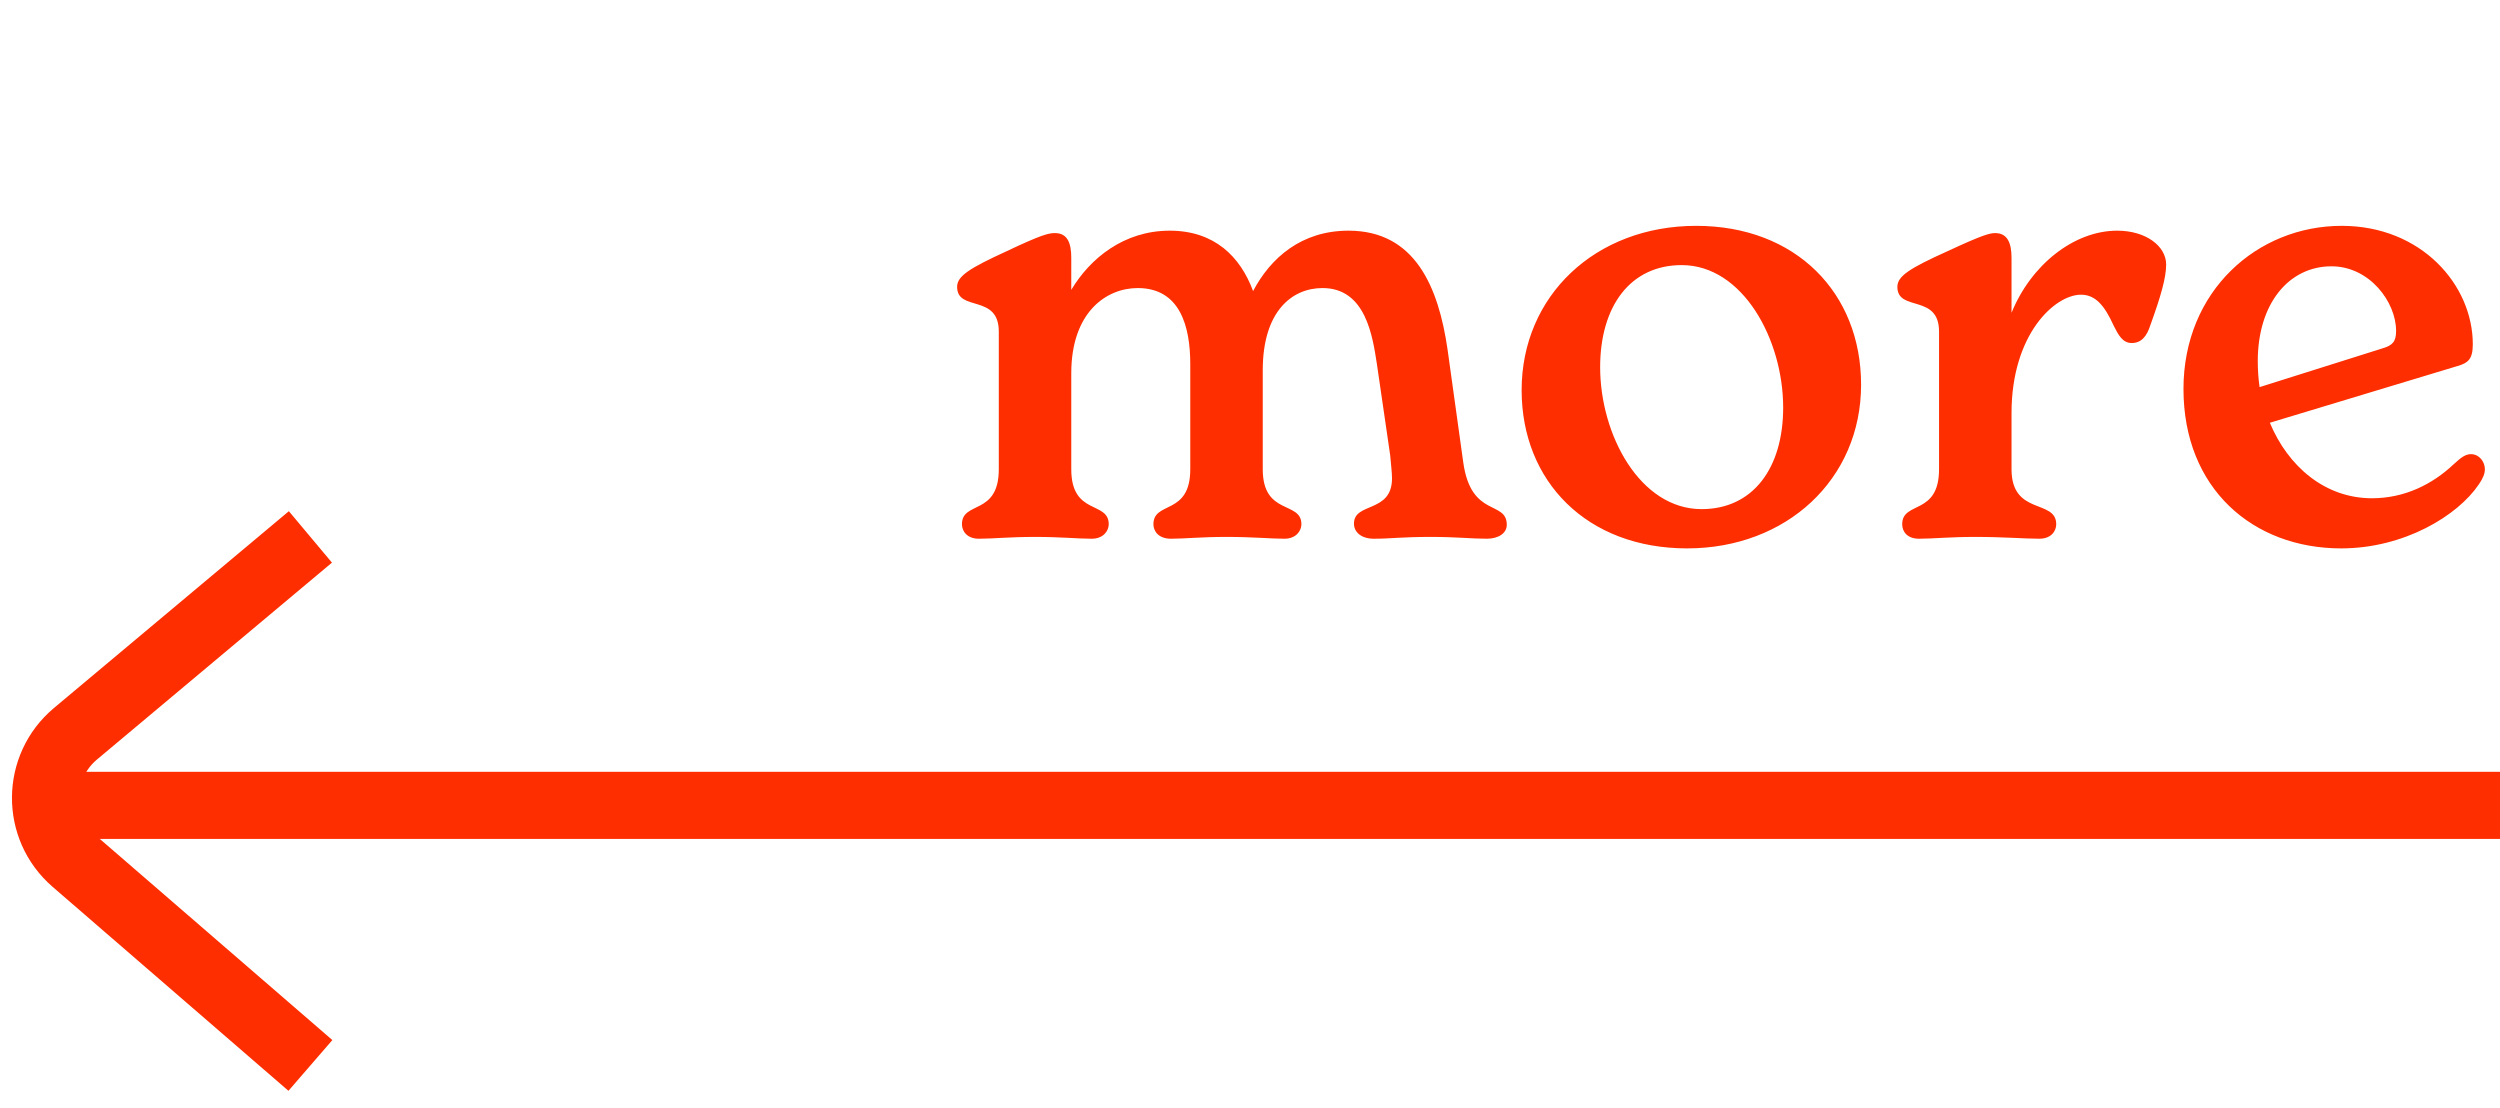
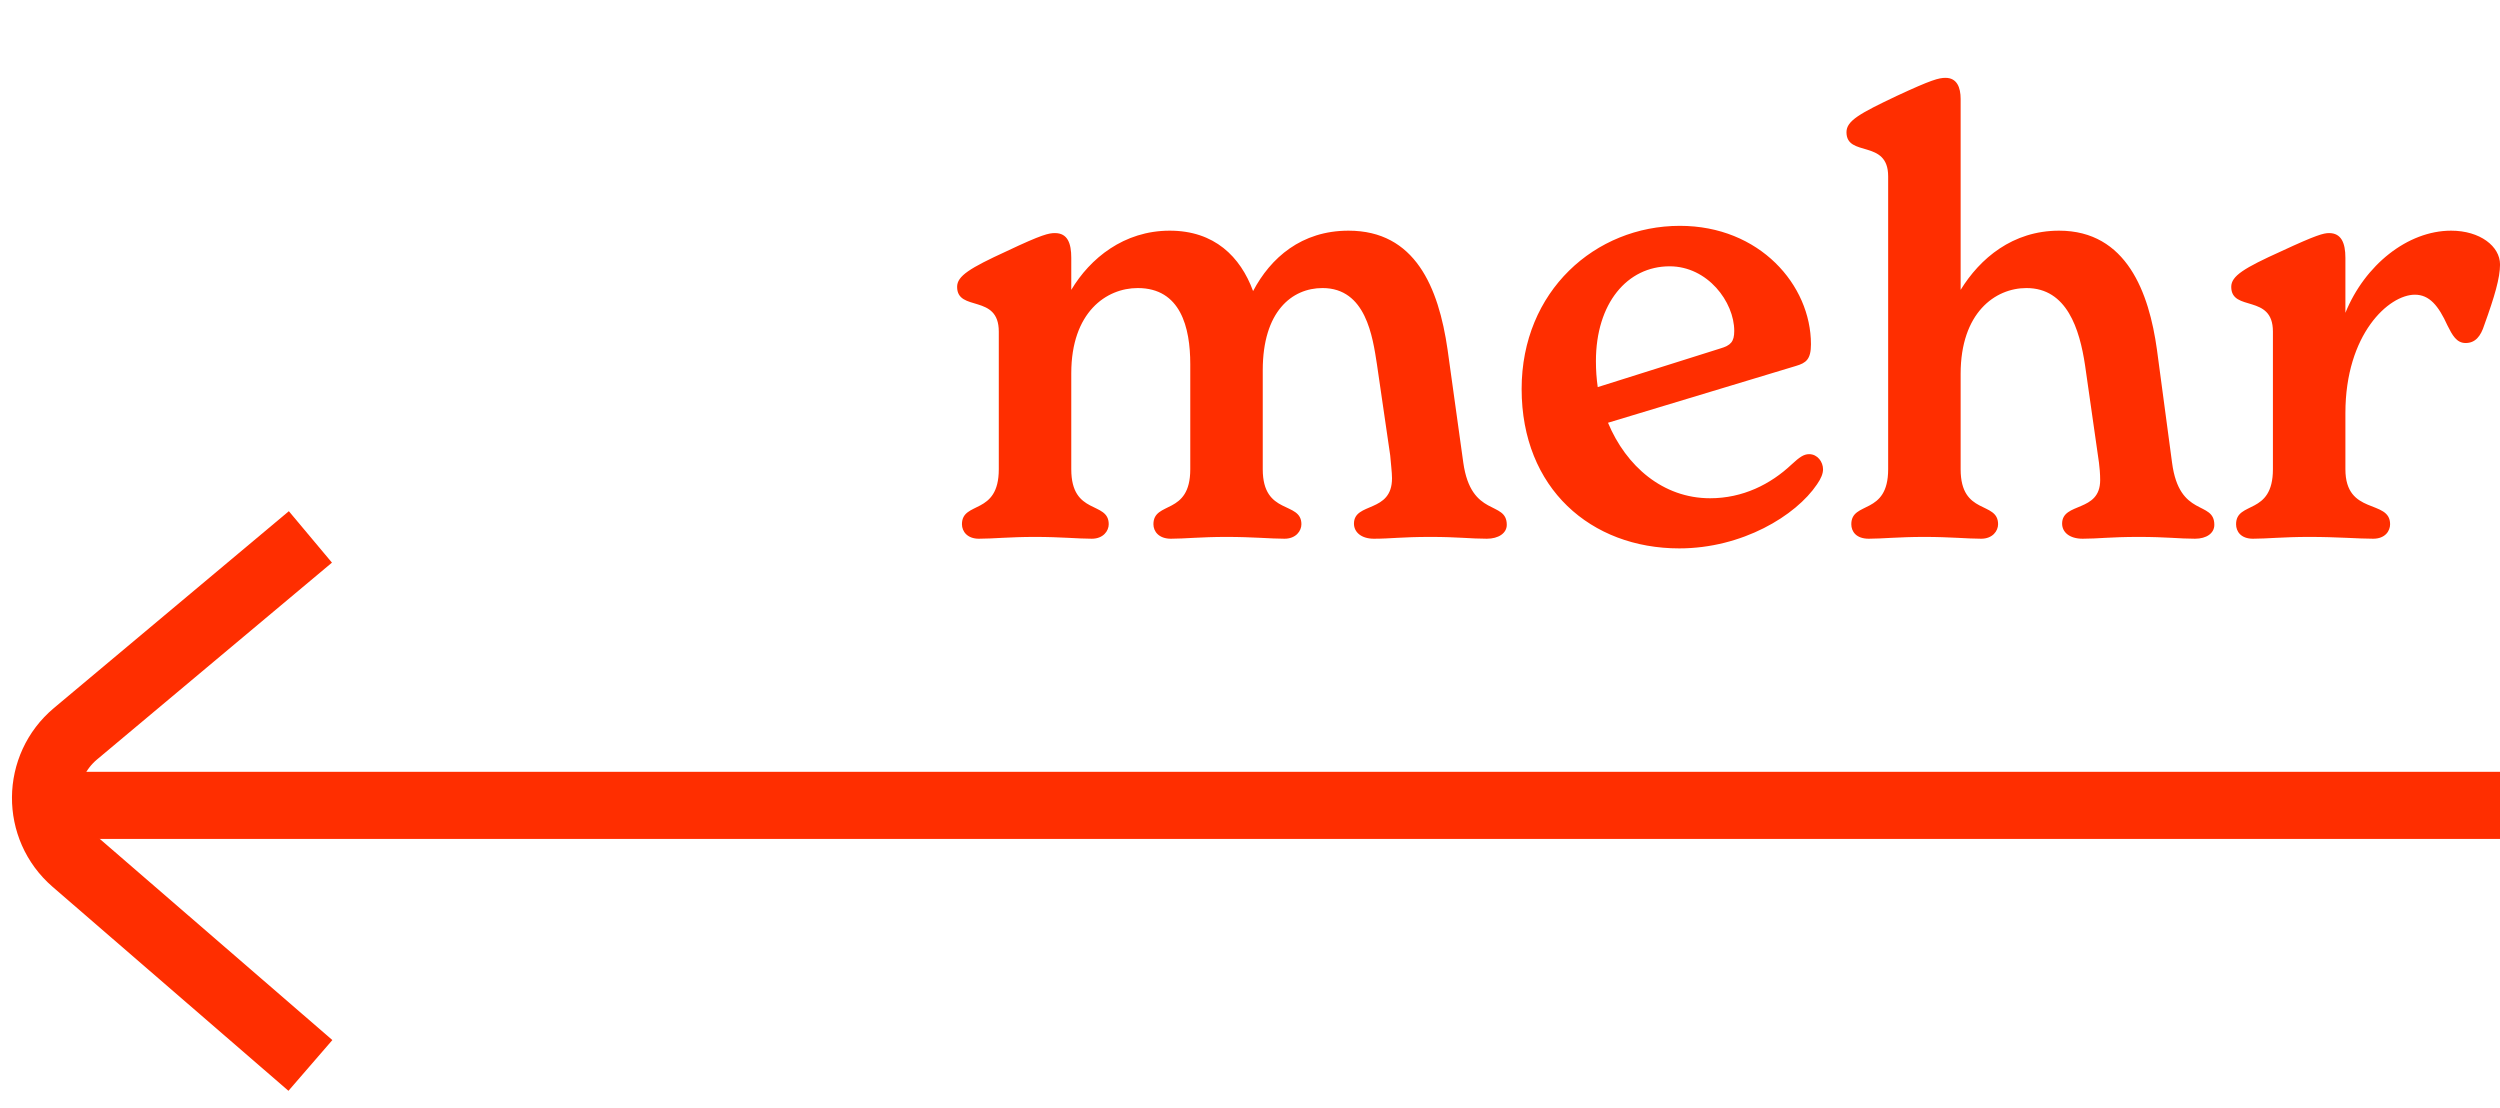
<svg xmlns="http://www.w3.org/2000/svg" width="149" height="66" viewBox="0 0 149 66" fill="none">
  <path d="M3 48H149" stroke="#FF2E00" stroke-width="4" />
  <path d="M18.5 32L4.502 43.728C2.141 45.706 2.113 49.328 4.443 51.342L18.5 63.5" stroke="#FF2E00" stroke-width="4" />
-   <path d="M87.212 27.572C87.68 30.884 89.804 29.804 89.804 31.28C89.804 31.784 89.3 32.108 88.616 32.108C87.644 32.108 86.888 32 85.268 32C83.504 32 82.892 32.108 81.884 32.108C81.128 32.108 80.696 31.712 80.696 31.208C80.696 29.912 82.964 30.596 82.964 28.508C82.964 28.148 82.892 27.608 82.856 27.14L82.064 21.704C81.812 20.084 81.416 17.168 78.824 17.168C76.988 17.168 75.26 18.572 75.26 22.064V27.968C75.26 30.74 77.564 29.84 77.564 31.244C77.564 31.64 77.24 32.108 76.556 32.108C75.728 32.108 74.684 32 73.1 32C71.552 32 70.616 32.108 69.788 32.108C69.068 32.108 68.744 31.676 68.744 31.244C68.744 29.84 70.94 30.74 70.94 27.968V21.704C70.94 19.508 70.364 17.168 67.808 17.168C65.936 17.168 63.848 18.608 63.848 22.244V27.968C63.848 30.74 66.08 29.84 66.08 31.244C66.08 31.64 65.756 32.108 65.072 32.108C64.244 32.108 63.236 32 61.688 32C60.14 32 59.204 32.108 58.34 32.108C57.656 32.108 57.332 31.676 57.332 31.244C57.332 29.84 59.528 30.74 59.528 27.968V19.76C59.528 17.492 57.044 18.608 57.044 17.096C57.044 16.448 57.8 15.98 59.996 14.972C62.12 13.964 62.516 13.892 62.876 13.892C63.632 13.892 63.848 14.504 63.848 15.368V17.276C64.964 15.404 66.98 13.748 69.716 13.748C72.38 13.748 73.928 15.296 74.684 17.348C75.728 15.368 77.564 13.748 80.372 13.748C84.332 13.748 85.736 17.096 86.276 20.84L87.212 27.572ZM100.553 32.684C94.577 32.684 90.689 28.688 90.689 23.252C90.689 17.636 95.081 13.46 101.093 13.46C107.033 13.46 110.921 17.456 110.921 22.928C110.921 28.58 106.457 32.684 100.553 32.684ZM101.417 30.344C104.477 30.344 106.277 27.896 106.277 24.296C106.277 20.228 103.865 15.8 100.229 15.8C97.169 15.8 95.369 18.248 95.369 21.884C95.369 25.916 97.745 30.344 101.417 30.344ZM126.187 13.748C127.915 13.748 129.103 14.684 129.103 15.764C129.103 16.556 128.779 17.672 128.167 19.364C127.951 20.048 127.627 20.444 127.051 20.444C126.511 20.444 126.259 19.976 125.971 19.4C125.431 18.212 124.891 17.564 124.027 17.564C122.479 17.564 119.887 19.904 119.887 24.62V27.968C119.887 30.74 122.551 29.732 122.551 31.244C122.551 31.64 122.263 32.108 121.543 32.108C120.643 32.108 119.455 32 117.727 32C116.179 32 115.207 32.108 114.379 32.108C113.659 32.108 113.371 31.676 113.371 31.244C113.371 29.84 115.567 30.74 115.567 27.968V19.76C115.567 17.492 113.083 18.608 113.083 17.096C113.083 16.448 113.839 15.98 116.071 14.972C118.159 14 118.591 13.892 118.915 13.892C119.635 13.892 119.887 14.468 119.887 15.368V18.644C121.039 15.8 123.595 13.748 126.187 13.748ZM147.271 27.068C147.775 27.068 148.099 27.536 148.099 27.968C148.099 28.22 147.991 28.508 147.739 28.868C146.479 30.74 143.275 32.684 139.531 32.684C134.275 32.684 130.135 29.12 130.135 23.18C130.135 17.348 134.527 13.46 139.567 13.46C144.319 13.46 147.379 16.988 147.379 20.516C147.379 21.416 147.091 21.632 146.479 21.812L135.283 25.196C136.363 27.788 138.559 29.696 141.367 29.696C143.311 29.696 144.967 28.868 146.227 27.68C146.695 27.248 146.947 27.068 147.271 27.068ZM138.955 15.872C136.435 15.872 134.563 18.068 134.563 21.524C134.563 22.064 134.599 22.568 134.671 23.072L141.979 20.768C142.591 20.588 142.807 20.372 142.807 19.724C142.807 17.996 141.223 15.872 138.955 15.872Z" fill="#FF2E00" />
+   <path d="M87.212 27.572C87.68 30.884 89.804 29.804 89.804 31.28C89.804 31.784 89.3 32.108 88.616 32.108C87.644 32.108 86.888 32 85.268 32C83.504 32 82.892 32.108 81.884 32.108C81.128 32.108 80.696 31.712 80.696 31.208C80.696 29.912 82.964 30.596 82.964 28.508C82.964 28.148 82.892 27.608 82.856 27.14L82.064 21.704C81.812 20.084 81.416 17.168 78.824 17.168C76.988 17.168 75.26 18.572 75.26 22.064V27.968C75.26 30.74 77.564 29.84 77.564 31.244C77.564 31.64 77.24 32.108 76.556 32.108C75.728 32.108 74.684 32 73.1 32C71.552 32 70.616 32.108 69.788 32.108C69.068 32.108 68.744 31.676 68.744 31.244C68.744 29.84 70.94 30.74 70.94 27.968V21.704C70.94 19.508 70.364 17.168 67.808 17.168C65.936 17.168 63.848 18.608 63.848 22.244V27.968C63.848 30.74 66.08 29.84 66.08 31.244C66.08 31.64 65.756 32.108 65.072 32.108C64.244 32.108 63.236 32 61.688 32C60.14 32 59.204 32.108 58.34 32.108C57.656 32.108 57.332 31.676 57.332 31.244C57.332 29.84 59.528 30.74 59.528 27.968V19.76C59.528 17.492 57.044 18.608 57.044 17.096C57.044 16.448 57.8 15.98 59.996 14.972C62.12 13.964 62.516 13.892 62.876 13.892C63.632 13.892 63.848 14.504 63.848 15.368V17.276C64.964 15.404 66.98 13.748 69.716 13.748C72.38 13.748 73.928 15.296 74.684 17.348C75.728 15.368 77.564 13.748 80.372 13.748C84.332 13.748 85.736 17.096 86.276 20.84L87.212 27.572ZM107.825 27.068C108.329 27.068 108.653 27.536 108.653 27.968C108.653 28.22 108.545 28.508 108.293 28.868C107.033 30.74 103.829 32.684 100.085 32.684C94.829 32.684 90.689 29.12 90.689 23.18C90.689 17.348 95.081 13.46 100.121 13.46C104.873 13.46 107.933 16.988 107.933 20.516C107.933 21.416 107.645 21.632 107.033 21.812L95.837 25.196C96.917 27.788 99.113 29.696 101.921 29.696C103.865 29.696 105.521 28.868 106.781 27.68C107.249 27.248 107.501 27.068 107.825 27.068ZM99.509 15.872C96.989 15.872 95.117 18.068 95.117 21.524C95.117 22.064 95.153 22.568 95.225 23.072L102.533 20.768C103.145 20.588 103.361 20.372 103.361 19.724C103.361 17.996 101.777 15.872 99.509 15.872ZM129.454 27.572C129.886 30.884 131.974 29.804 131.974 31.28C131.974 31.784 131.506 32.108 130.822 32.108C129.886 32.108 129.13 32 127.474 32C125.746 32 125.062 32.108 124.126 32.108C123.334 32.108 122.902 31.712 122.902 31.208C122.902 29.912 125.17 30.56 125.17 28.616C125.17 28.22 125.134 27.86 125.098 27.572L124.27 21.776C123.946 19.616 123.19 17.168 120.778 17.168C118.906 17.168 116.854 18.644 116.854 22.28V27.968C116.854 30.74 119.086 29.84 119.086 31.244C119.086 31.64 118.762 32.108 118.078 32.108C117.25 32.108 116.242 32 114.694 32C113.146 32 112.174 32.108 111.382 32.108C110.626 32.108 110.338 31.676 110.338 31.244C110.338 29.84 112.534 30.74 112.534 27.968V10.508C112.534 8.276 110.05 9.392 110.05 7.88C110.05 7.196 110.842 6.764 113.038 5.72C115.126 4.748 115.558 4.64 115.954 4.64C116.638 4.64 116.854 5.216 116.854 5.9V17.276C118.006 15.404 119.95 13.748 122.722 13.748C126.754 13.748 128.086 17.456 128.554 20.84L129.454 27.572ZM146.086 13.748C147.814 13.748 149.002 14.684 149.002 15.764C149.002 16.556 148.678 17.672 148.066 19.364C147.85 20.048 147.526 20.444 146.95 20.444C146.41 20.444 146.158 19.976 145.87 19.4C145.33 18.212 144.79 17.564 143.926 17.564C142.378 17.564 139.786 19.904 139.786 24.62V27.968C139.786 30.74 142.45 29.732 142.45 31.244C142.45 31.64 142.162 32.108 141.441 32.108C140.542 32.108 139.354 32 137.626 32C136.078 32 135.106 32.108 134.278 32.108C133.558 32.108 133.27 31.676 133.27 31.244C133.27 29.84 135.466 30.74 135.466 27.968V19.76C135.466 17.492 132.982 18.608 132.982 17.096C132.982 16.448 133.738 15.98 135.97 14.972C138.058 14 138.49 13.892 138.814 13.892C139.534 13.892 139.786 14.468 139.786 15.368V18.644C140.938 15.8 143.494 13.748 146.086 13.748Z" fill="#FF2E00" />
</svg>
